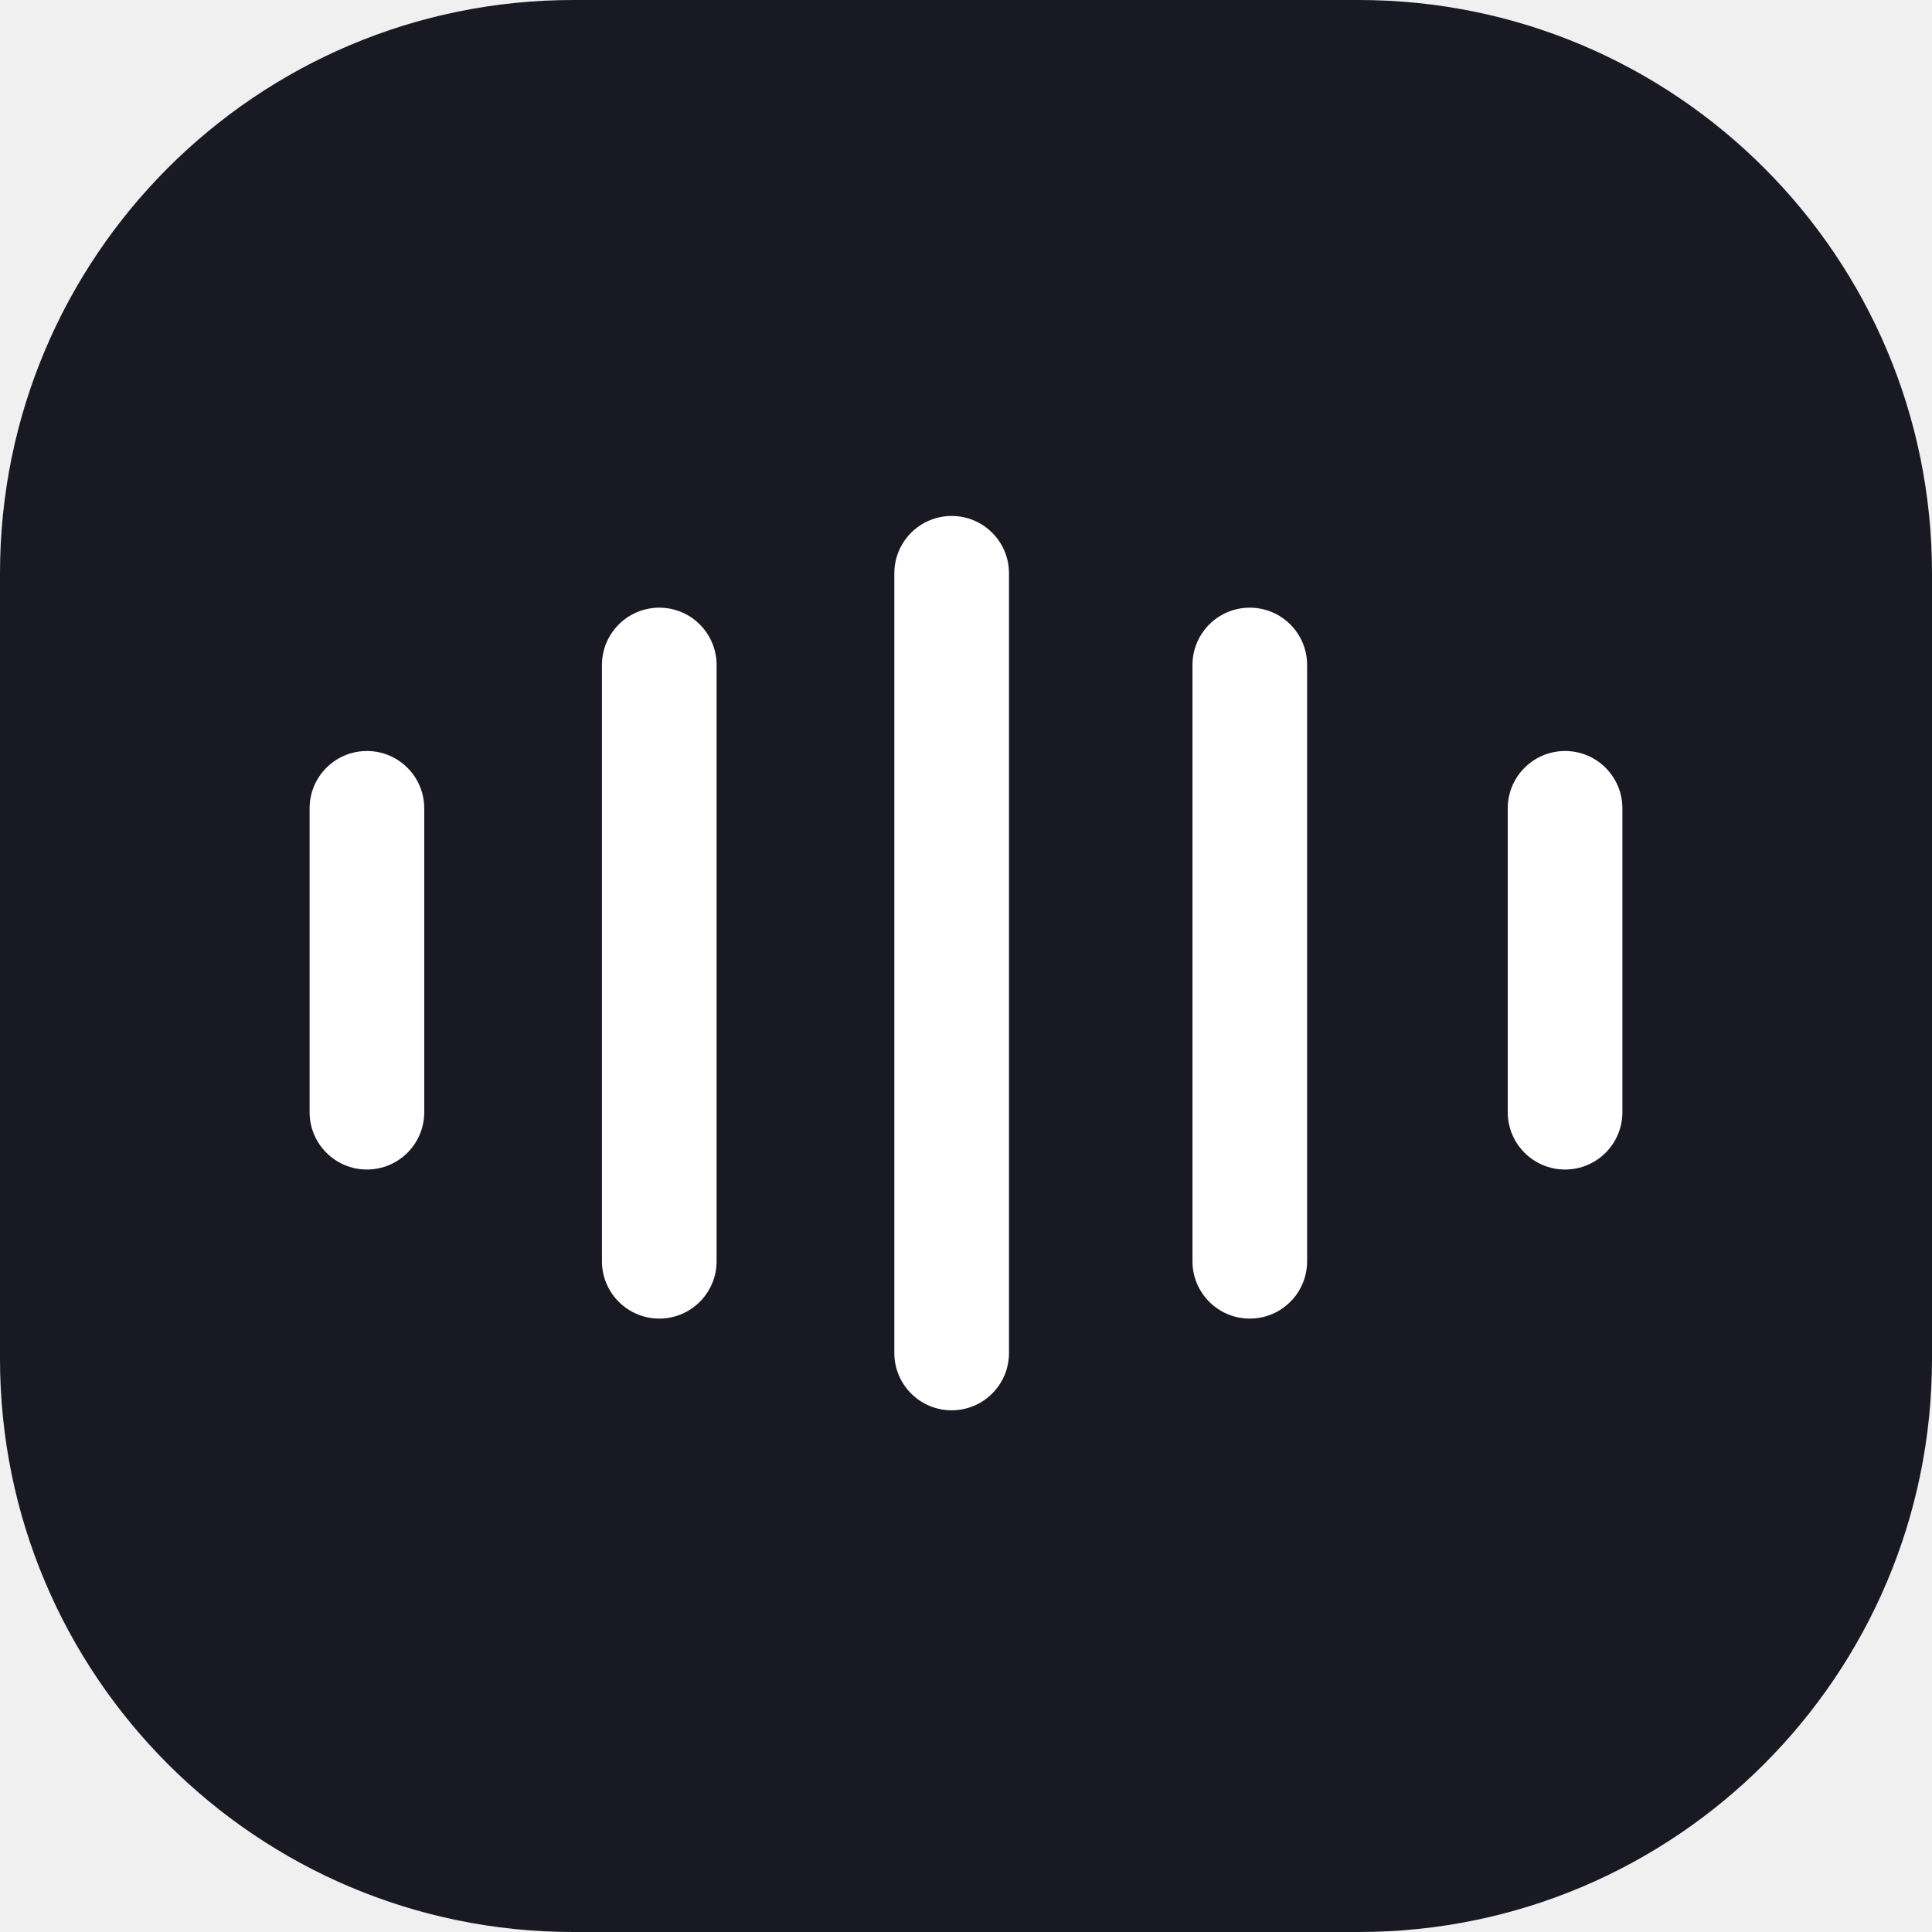
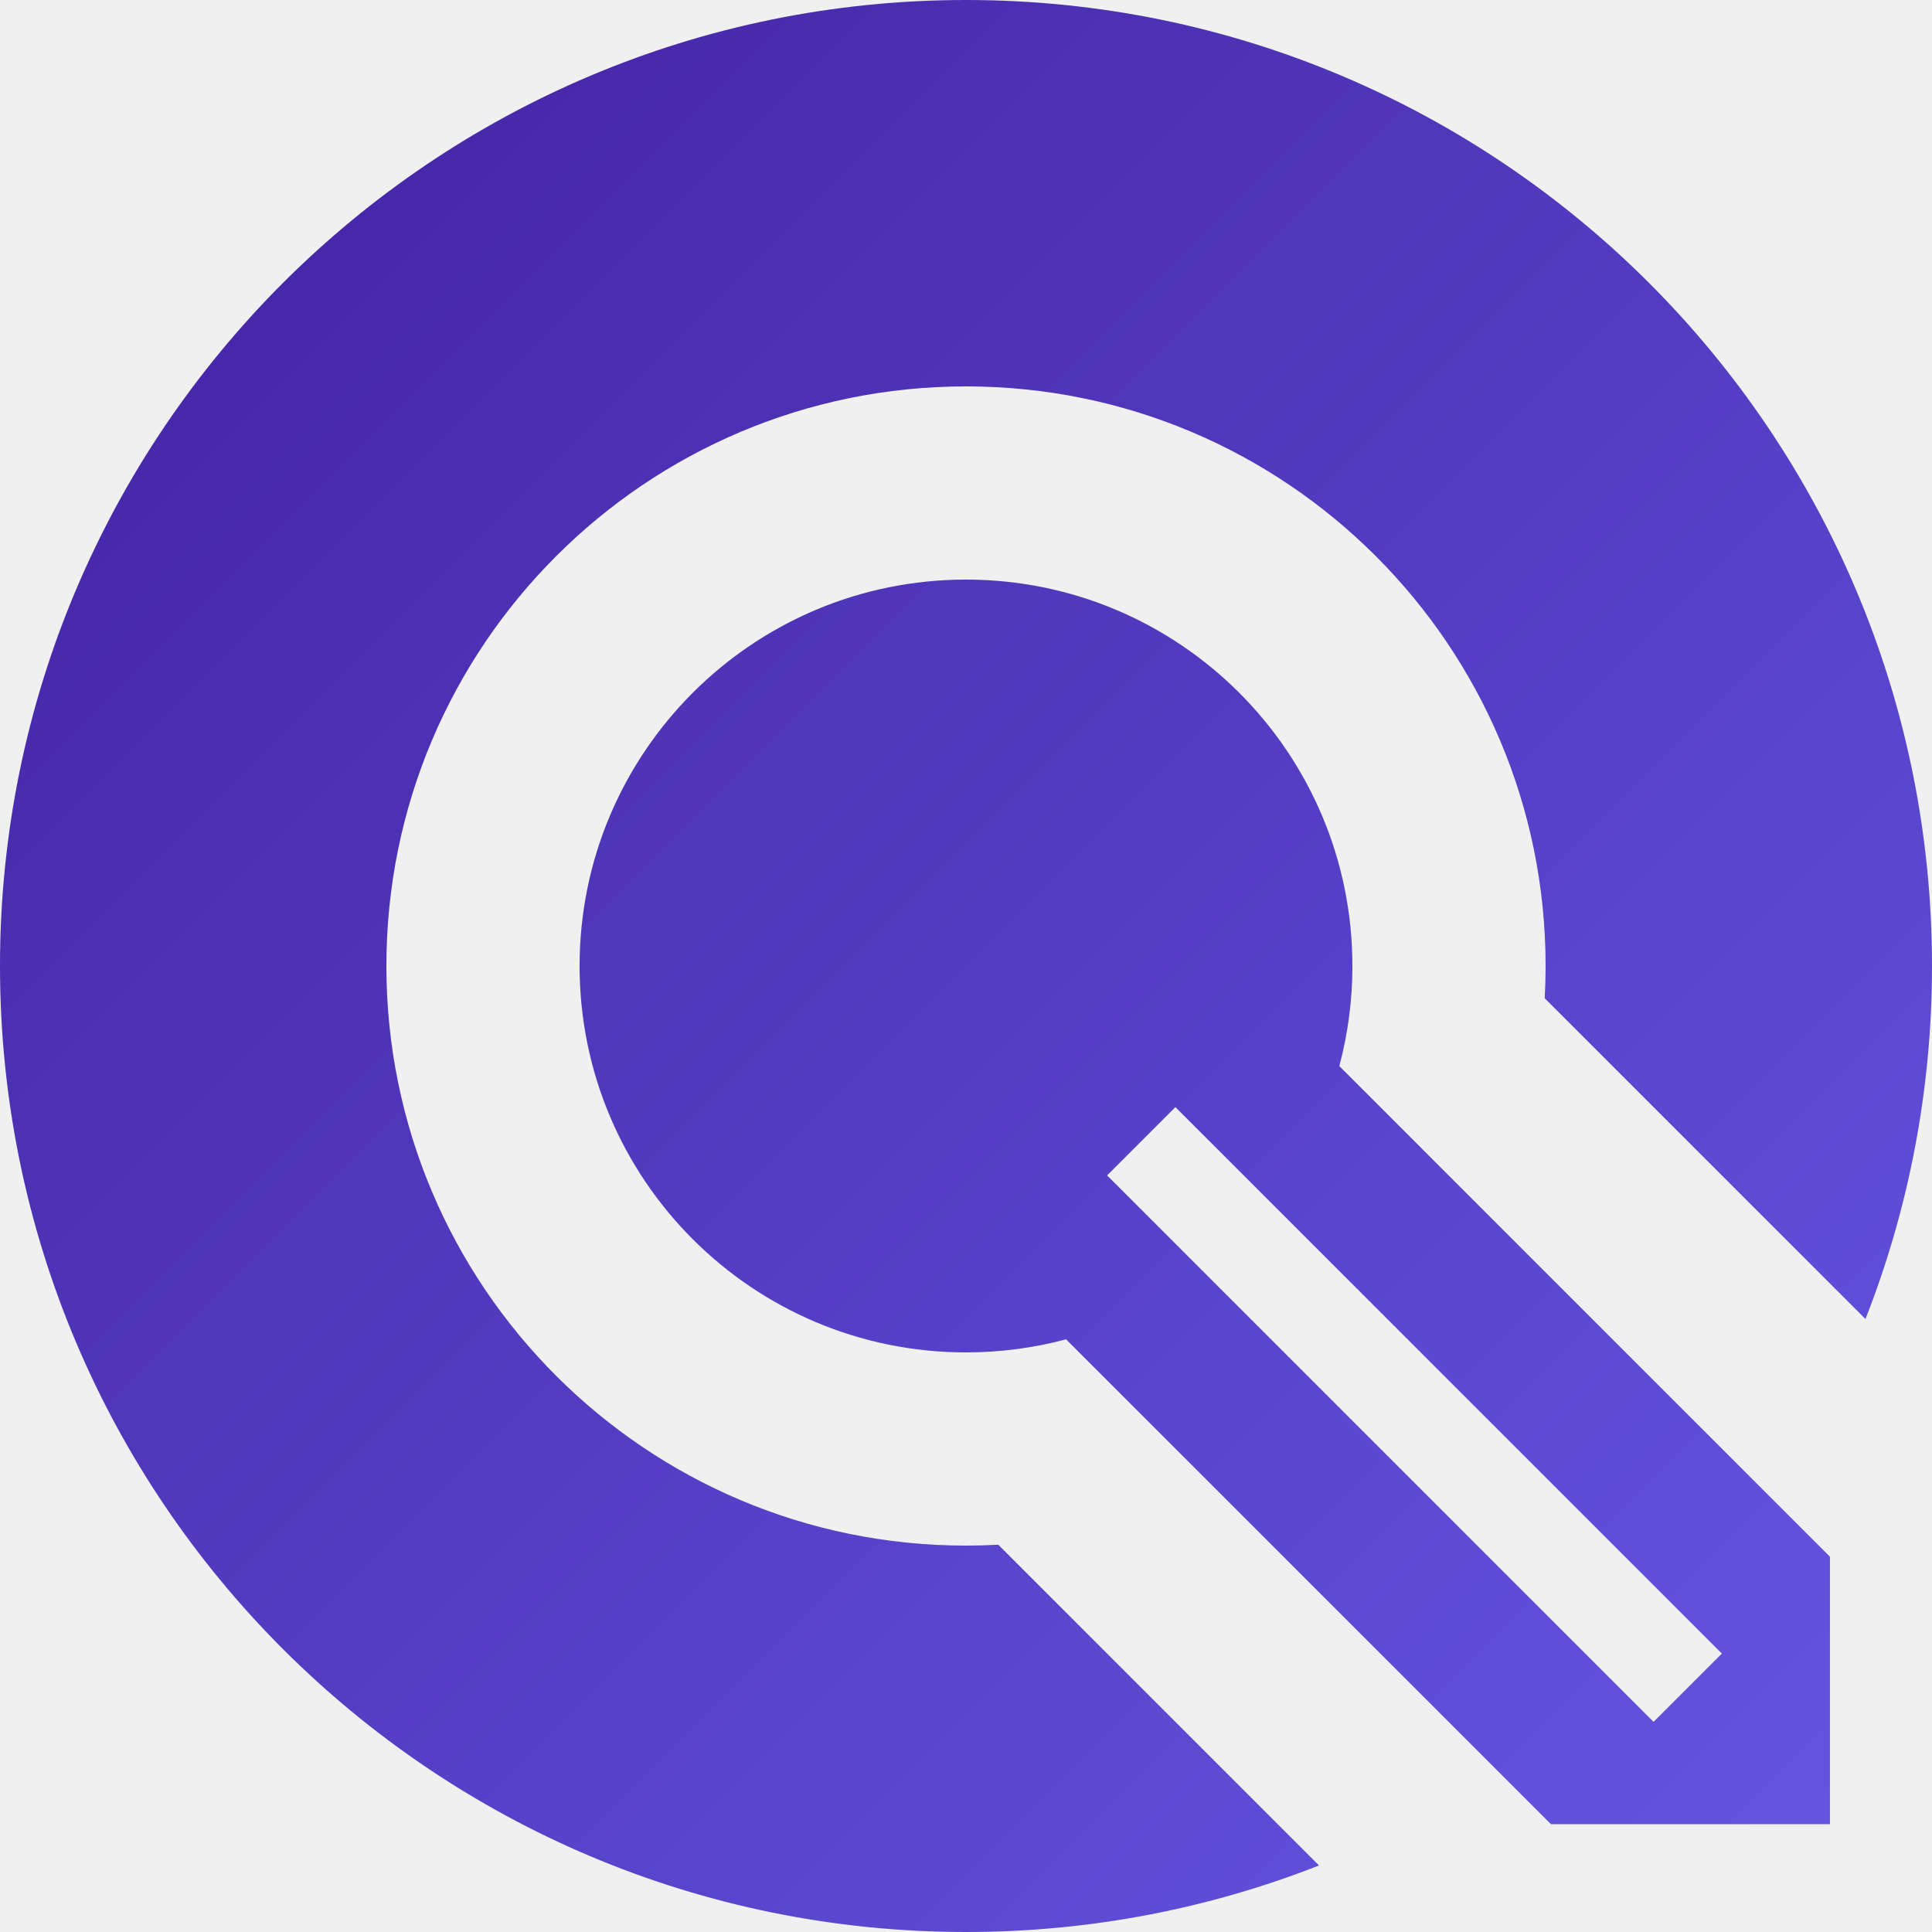
- <svg xmlns="http://www.w3.org/2000/svg" width="32" height="32" viewBox="0 0 32 32" fill="none">
-   <path d="M0 9.496C0 4.251 4.251 0 9.496 0H22.505C27.749 0 32 4.251 32 9.496V22.505C32 27.749 27.749 32 22.505 32H9.496C4.251 32 0 27.749 0 22.505V9.496Z" fill="#191923" />
-   <path fill-rule="evenodd" clip-rule="evenodd" d="M15.763 8.546C16.287 8.546 16.712 8.971 16.712 9.496V22.41C16.712 22.934 16.287 23.359 15.763 23.359C15.238 23.359 14.813 22.934 14.813 22.41V9.496C14.813 8.971 15.238 8.546 15.763 8.546ZM10.92 10.065C11.444 10.065 11.869 10.49 11.869 11.015V20.89C11.869 21.415 11.444 21.84 10.92 21.84C10.396 21.84 9.97 21.415 9.97 20.89V11.015C9.97 10.49 10.396 10.065 10.92 10.065ZM20.7 10.065C21.225 10.065 21.65 10.49 21.65 11.015V20.89C21.65 21.415 21.225 21.84 20.7 21.84C20.176 21.84 19.751 21.415 19.751 20.89V11.015C19.751 10.49 20.176 10.065 20.7 10.065ZM6.077 12.439C6.602 12.439 7.027 12.864 7.027 13.389V18.421C7.027 18.946 6.602 19.371 6.077 19.371C5.553 19.371 5.128 18.946 5.128 18.421V13.389C5.128 12.864 5.553 12.439 6.077 12.439ZM25.923 12.439C26.447 12.439 26.872 12.864 26.872 13.389V18.421C26.872 18.946 26.447 19.371 25.923 19.371C25.398 19.371 24.973 18.946 24.973 18.421V13.389C24.973 12.864 25.398 12.439 25.923 12.439Z" fill="white" />
+ <svg xmlns="http://www.w3.org/2000/svg" width="200" height="200" fill="none">
+   <path fill-rule="evenodd" clip-rule="evenodd" d="M103.34 159.909c-1.106.06-2.219.091-3.34.091-33.137 0-60-26.863-60-60s26.863-60 60-60 60 26.863 60 60c0 1.121-.031 2.234-.091 3.34l33.203 33.204C197.558 125.224 200 112.897 200 100 200 44.772 155.228 0 100 0S0 44.772 0 100s44.772 100 100 100c12.897 0 25.224-2.442 36.544-6.888l-33.204-33.203Zm35.305-49.548A40.048 40.048 0 0 0 140 100c0-22.091-17.909-40-40-40s-40 17.909-40 40 17.909 40 40 40c3.583 0 7.056-.471 10.361-1.355l50.194 50.194h28.874l.006-.006v-27.676a17.053 17.053 0 0 0-.298-.304l-50.492-50.492Zm39.601 60.814-56.568-56.568-7.071 7.071 56.568 56.568 7.071-7.071Z" fill="url(#a)" />
+   <defs>
+     <linearGradient id="a" x1="200" y1="200" x2="0" y2="0" gradientUnits="userSpaceOnUse">
+       <stop stop-color="#6457E3" />
+       <stop offset="1" stop-color="#4320A0" />
+     </linearGradient>
+   </defs>
</svg>
